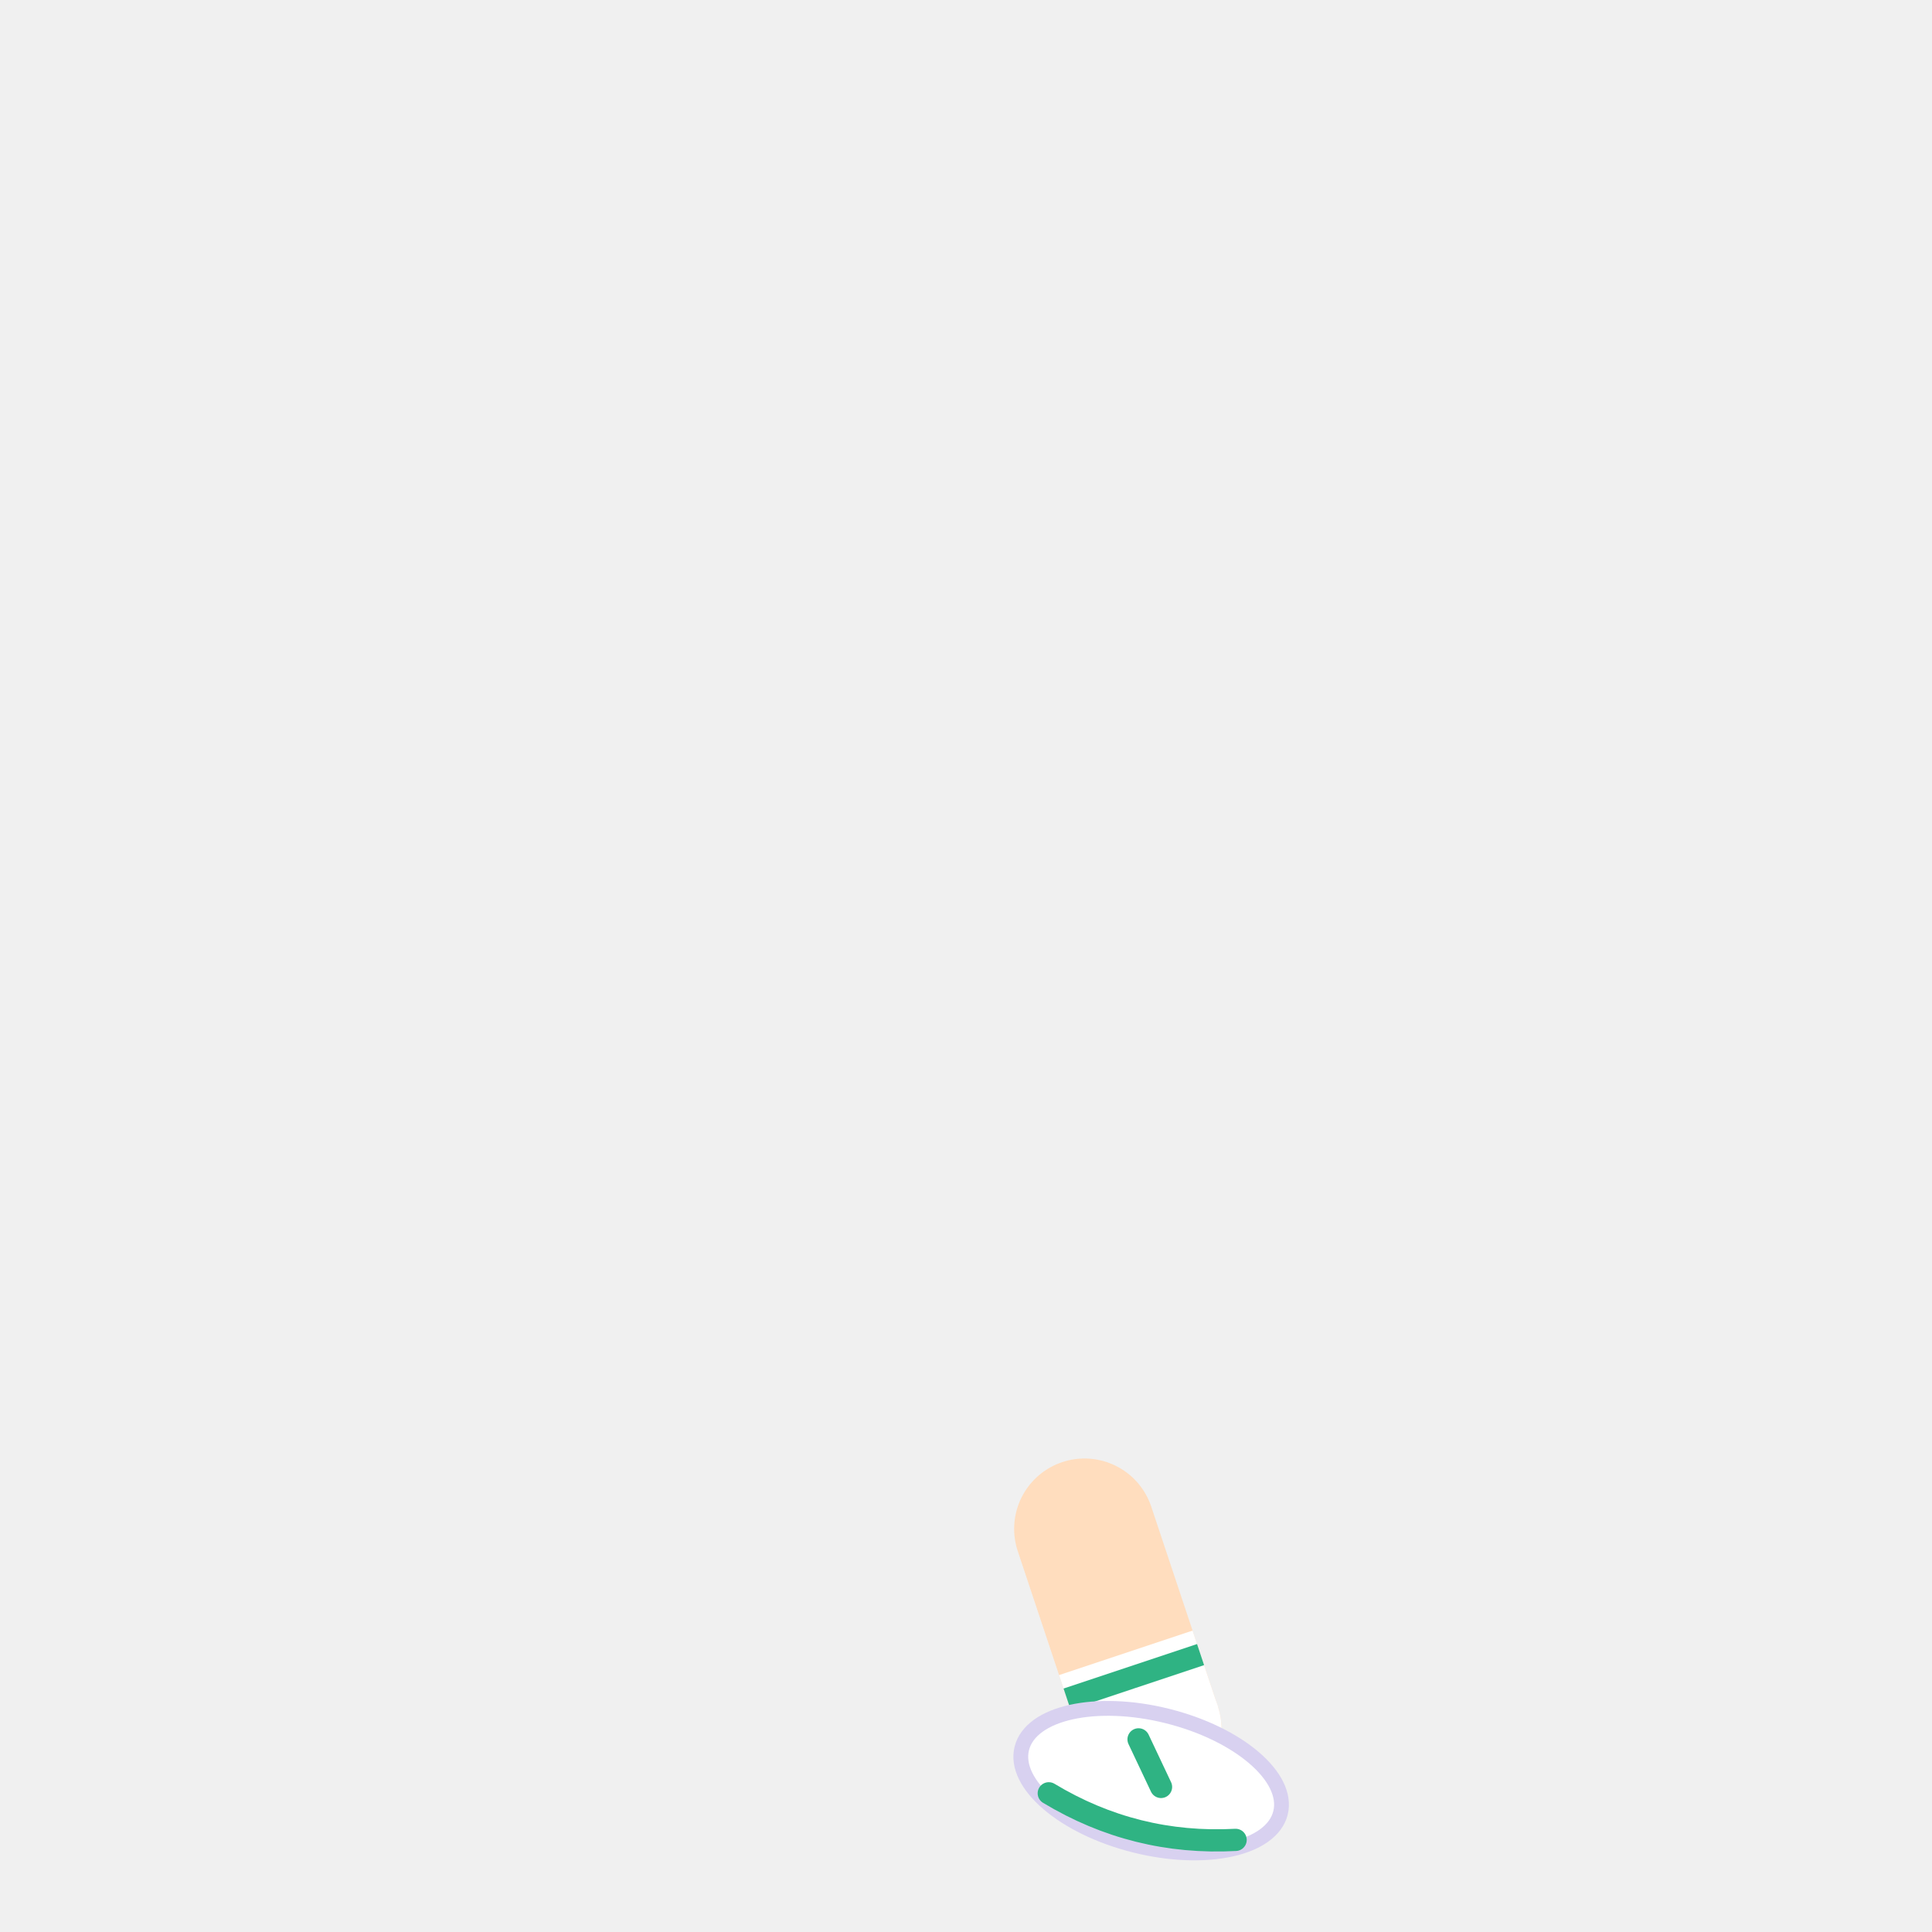
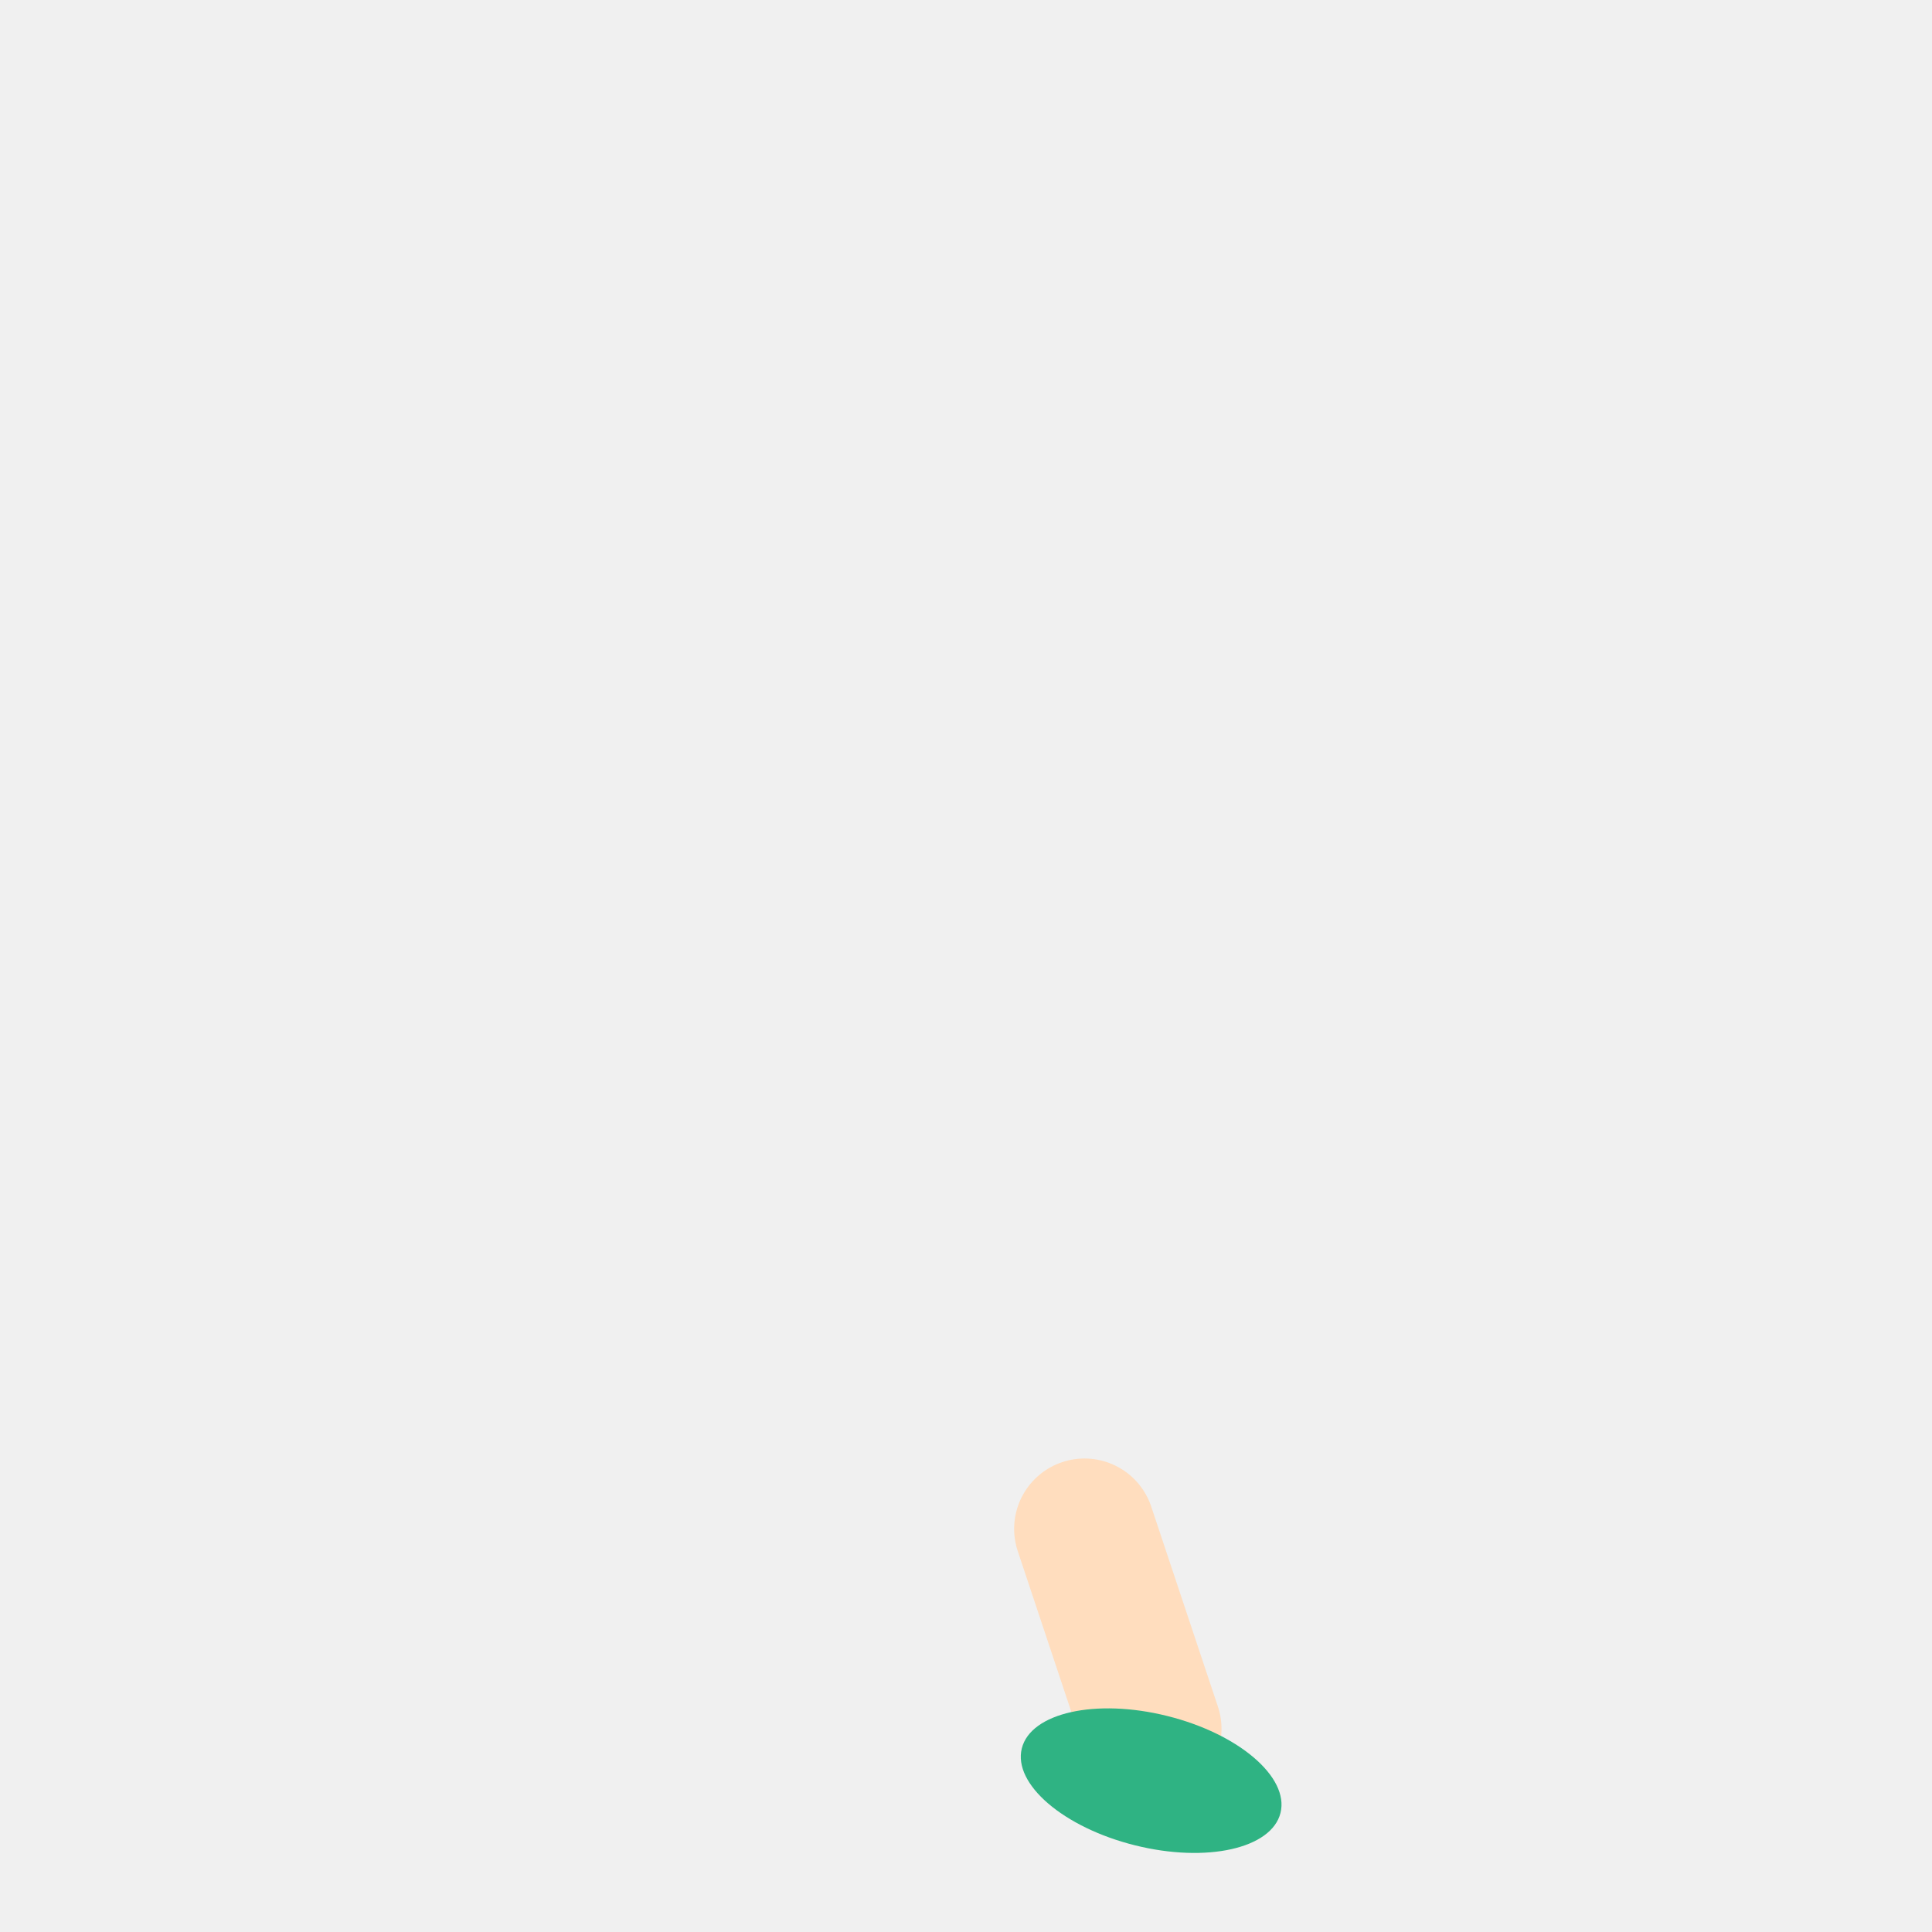
<svg xmlns="http://www.w3.org/2000/svg" viewBox="0 0 480 480" width="480" height="480">
  <g transform="translate(240 470) scale(0.92) translate(-240 -470)">
    <path d="M272 372 L290 426" stroke="#FFDDBE" stroke-width="38" stroke-linecap="round" />
-     <path d="M283.16 405.48 L290 426" stroke="#FFFFFF" stroke-width="38" />
-     <circle cx="290" cy="426" r="19" fill="#FFFFFF" />
-     <path d="M303.345 405.952 L267.295 417.968" stroke="#2FB383" stroke-width="6" />
    <g transform="rotate(14 290 440)">
-       <ellipse cx="290" cy="440" rx="36" ry="18" fill="#FFFFFF" stroke="#D8D1F0" stroke-width="4" />
-       <path d="M264 450 q26 8 52 0" stroke="#2FB383" stroke-width="6" stroke-linecap="round" fill="none" />
-       <path d="M284 430 l9 11" stroke="#2FB383" stroke-width="6" stroke-linecap="round" />
+       <ellipse cx="290" cy="440" rx="36" ry="18" fill="#2FB383" />
    </g>
  </g>
</svg>
